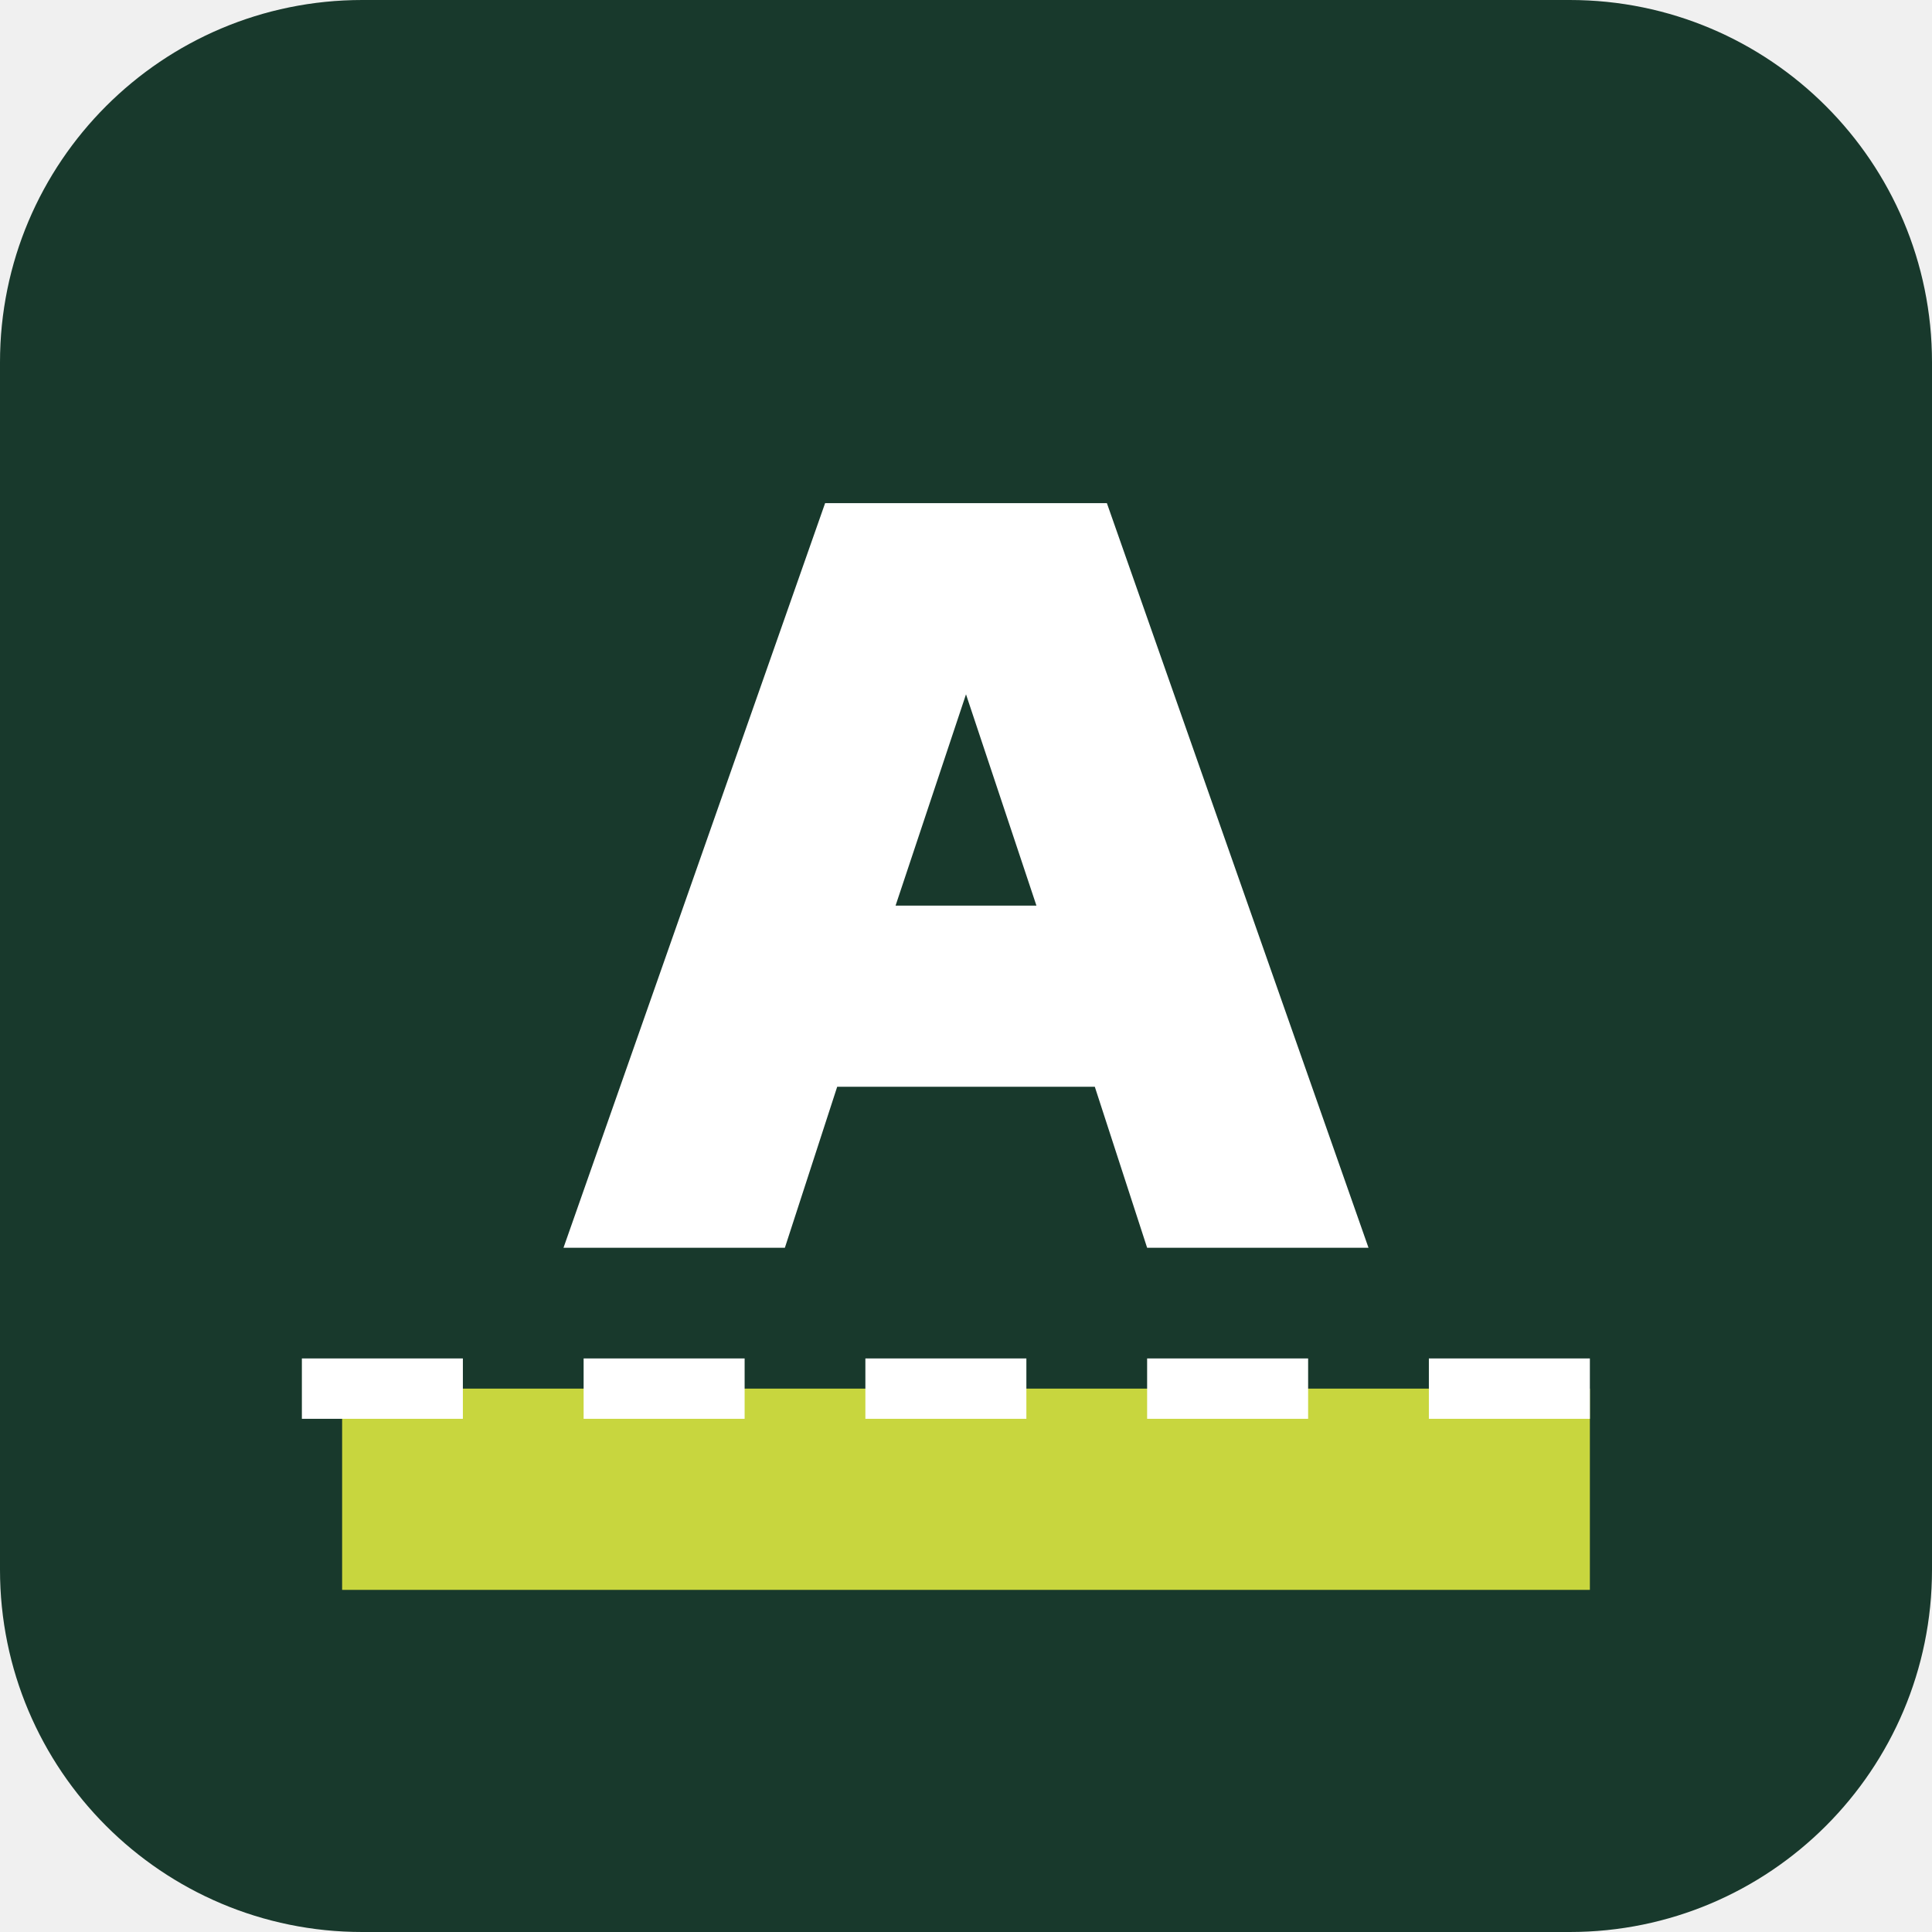
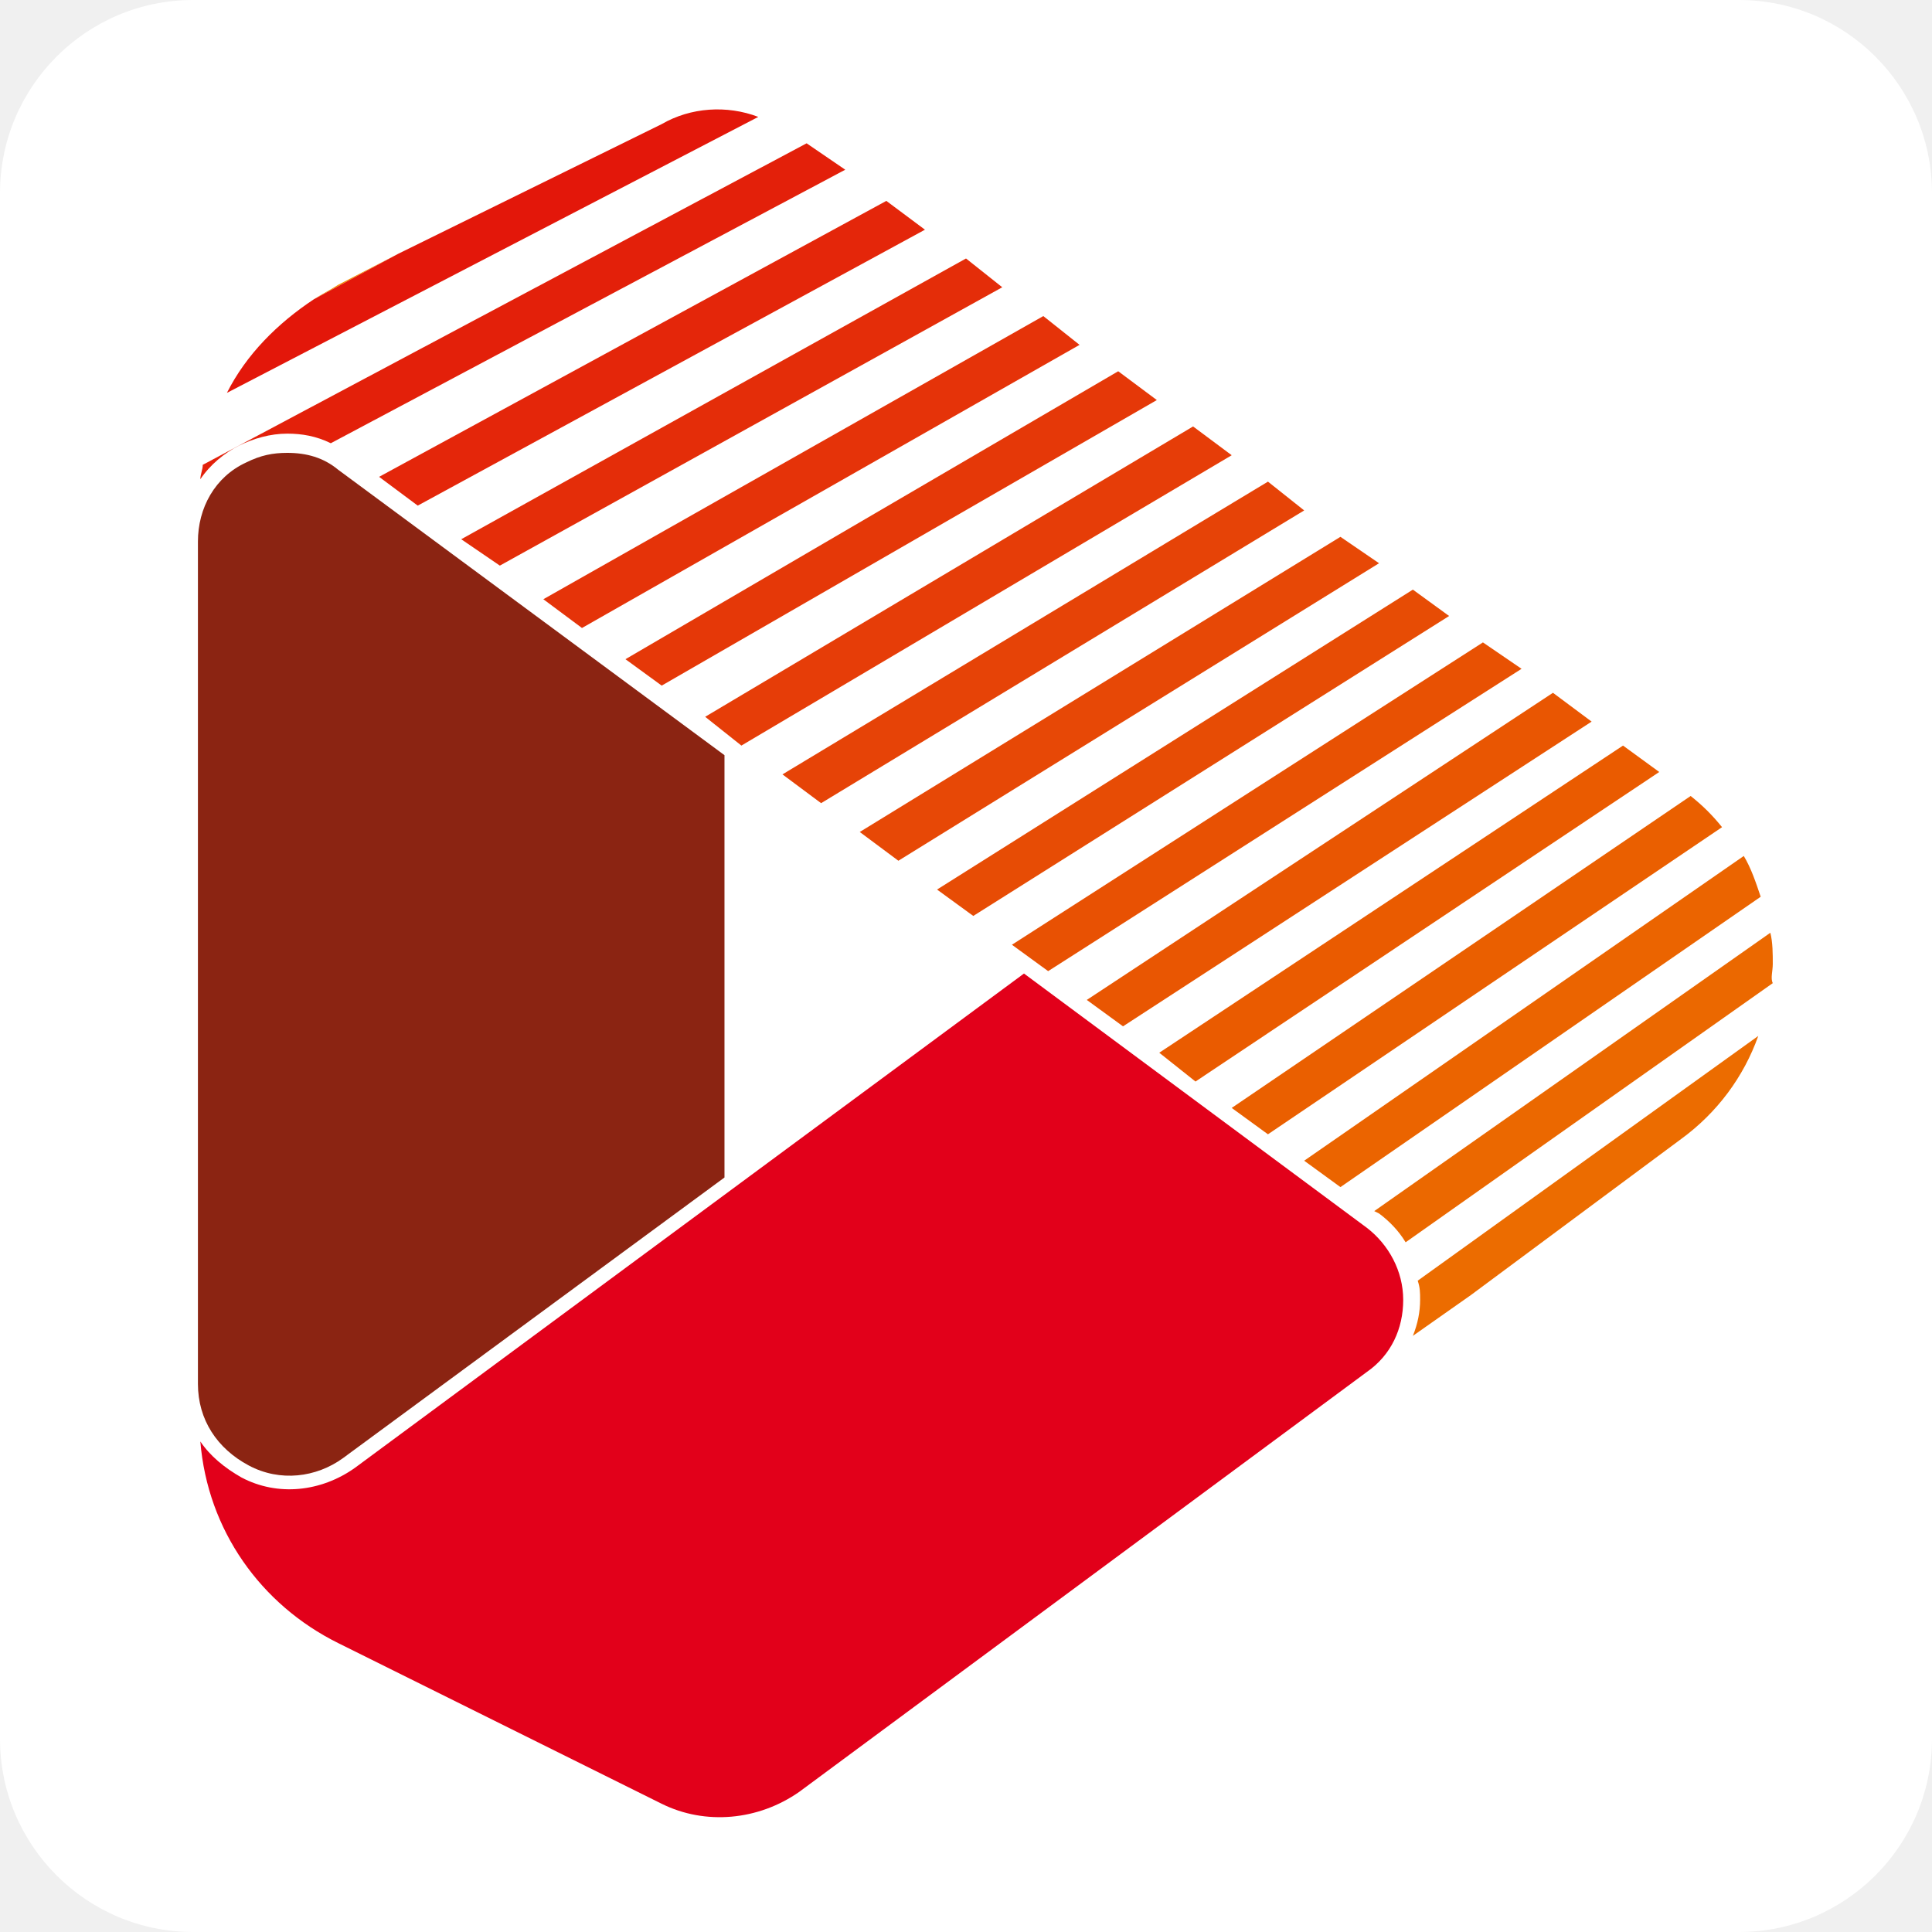
- <svg xmlns="http://www.w3.org/2000/svg" viewBox="0 0 96 96" role="img" aria-labelledby="title">
-   <rect width="96" height="96" rx="18" fill="#18392c" />
-   <path d="M17 69h62v10H17z" fill="#c8d63e" />
-   <path d="M28 62 41 25h14l13 37h-11l-2.6-8H41.6L39 62zm16.5-17h7L48 34.5z" fill="#fff" />
-   <path d="M15 69h66" stroke="#fff" stroke-width="3" stroke-dasharray="8 6" />
+ <svg xmlns="http://www.w3.org/2000/svg" viewBox="313 67 100 100" role="img" aria-labelledby="title">
+   <rect x="313" y="67" width="100" height="100" rx="10" fill="#FFFFFF" />
+   <g transform="translate(-156 -605)">
+     <path d="M381.469 96.153 356.778 111.552 358.764 113.043 383.206 97.519Z" fill="#FFFFFF" transform="matrix(1.00763 0 0 1 156 605)" />
+     <path d="M377.623 93.42 352.808 108.572 354.794 110.063 379.485 94.786Z" fill="#FFFFFF" transform="matrix(1.00763 0 0 1 156 605)" />
+     <path d="M373.9 90.563 348.713 105.591 350.823 107.082 375.762 91.929Z" fill="#FFFFFF" transform="matrix(1.00763 0 0 1 156 605)" />
+     <path d="M370.054 87.707 344.62 102.487 346.853 104.101 371.916 89.073Z" fill="#FFFFFF" transform="matrix(1.00763 0 0 1 156 605)" />
+     <path d="M392.388 104.35 368.317 120.123 370.179 121.489 394.001 105.591Z" fill="#FFFFFF" transform="matrix(1.00763 0 0 1 156 605)" />
+     <path d="M388.789 101.617 364.471 117.266 366.456 118.756 390.402 102.859Z" fill="#FFFFFF" transform="matrix(1.00763 0 0 1 156 605)" />
+     <path d="M385.068 98.884 360.625 114.409 362.61 115.9 386.805 100.251Z" fill="#FFFFFF" transform="matrix(1.00763 0 0 1 156 605)" />
+     <path d="M366.084 84.85 340.525 99.505 342.758 101.12 368.07 86.216Z" fill="#FFFFFF" transform="matrix(1.00763 0 0 1 156 605)" />
+     <path d="M351.691 74.045C351.071 73.548 350.327 73.299 349.582 73.051L322.286 87.335C321.666 88.452 321.294 89.694 321.045 91.059L352.064 74.418Z" fill="#FFFFFF" transform="matrix(1.00763 0 0 1 156 605)" />
+     <path d="M354.049 75.784 327.622 90.066C327.994 90.191 328.241 90.44 328.614 90.687L330.103 91.805 356.159 77.523Z" fill="#FFFFFF" transform="matrix(1.00763 0 0 1 156 605)" />
+     <path d="M327.994 81.745C327.622 81.994 327.125 82.243 326.753 82.49L331.095 80.131Z" fill="#F39100" transform="matrix(1.00763 0 0 1 156 605)" />
+     <path d="M358.143 78.889 332.088 93.171 334.322 94.911 360.252 80.379Z" fill="#FFFFFF" transform="matrix(1.00763 0 0 1 156 605)" />
+     <path d="M362.114 81.869 336.306 96.276 338.54 98.016 364.223 83.36Z" fill="#FFFFFF" transform="matrix(1.00763 0 0 1 156 605)" />
+     <path d="M397.103 107.828 395.862 106.958 372.04 122.98 373.9 124.346 397.475 108.2C397.35 108.075 397.227 107.951 397.103 107.828Z" fill="#FFFFFF" transform="matrix(1.00763 0 0 1 156 605)" />
+     <path d="M401.073 120.619C401.321 119.75 401.569 118.881 401.569 118.012L382.71 131.424C383.082 132.045 383.331 132.666 383.455 133.288Z" fill="#FFFFFF" transform="matrix(1.00763 0 0 1 156 605)" />
+     <path d="M399.088 109.814 375.762 125.711 377.499 127.078 400.081 111.305C399.832 110.808 399.46 110.187 399.088 109.814Z" fill="#FFFFFF" transform="matrix(1.00763 0 0 1 156 605)" />
+     <path d="M401.073 113.416 379.485 128.444 381.222 129.686 401.569 115.279C401.445 114.658 401.321 114.037 401.073 113.416Z" fill="#FFFFFF" transform="matrix(1.00763 0 0 1 156 605)" />
+     <path d="M383.331 136.269 386.309 134.034 383.331 136.269C383.331 136.144 383.331 136.269 383.331 136.269Z" fill="#F39100" transform="matrix(1.00763 0 0 1 156 605)" />
+     <path d="M383.578 134.281C383.578 134.902 383.455 135.523 383.206 136.144L386.184 134.034 396.979 125.96C398.84 124.594 400.204 122.731 400.949 120.619L383.455 133.288C383.578 133.66 383.578 133.909 383.578 134.281Z" fill="#EC6C00" transform="matrix(1.00763 0 0 1 156 605)" />
+     <path d="M401.694 116.893C401.694 116.397 401.694 115.776 401.569 115.279L381.222 129.686 381.469 129.81C381.965 130.182 382.463 130.68 382.834 131.301L401.694 117.887C401.569 117.639 401.694 117.266 401.694 116.893Z" fill="#EB6800" transform="matrix(1.00763 0 0 1 156 605)" />
+     <path d="M400.204 111.305 377.623 127.078 379.485 128.444 401.073 113.416C400.825 112.671 400.577 111.926 400.204 111.305Z" fill="#EB6400" transform="matrix(1.00763 0 0 1 156 605)" />
+     <path d="M397.475 108.2 373.9 124.346 375.762 125.711 399.088 109.814C398.591 109.193 398.095 108.696 397.475 108.2Z" fill="#EA5F00" transform="matrix(1.00763 0 0 1 156 605)" />
+     <path d="M394.001 105.591 370.179 121.489 372.04 122.98 395.862 106.958Z" fill="#EA5B00" transform="matrix(1.00763 0 0 1 156 605)" />
+     <path d="M390.402 102.859 366.456 118.756 368.317 120.123 392.388 104.35Z" fill="#E95602" transform="matrix(1.00763 0 0 1 156 605)" />
+     <path d="M386.805 100.251 362.61 115.9 364.471 117.266 388.789 101.617Z" fill="#E85103" transform="matrix(1.00763 0 0 1 156 605)" />
+     <path d="M383.206 97.519 358.764 113.043 360.625 114.409 385.068 98.884Z" fill="#E74C05" transform="matrix(1.00763 0 0 1 156 605)" />
+     <path d="M379.485 94.786 354.794 110.063 356.778 111.552 381.469 96.153Z" fill="#E74806" transform="matrix(1.00763 0 0 1 156 605)" />
+     <path d="M375.762 91.929 350.823 107.082 352.808 108.572 377.623 93.42Z" fill="#E64307" transform="matrix(1.00763 0 0 1 156 605)" />
+     <path d="M371.916 89.073 346.853 104.101 348.713 105.591 373.9 90.563Z" fill="#E63D08" transform="matrix(1.00763 0 0 1 156 605)" />
+     <path d="M368.07 86.216 342.758 101.12 344.62 102.487 370.054 87.707Z" fill="#E53808" transform="matrix(1.00763 0 0 1 156 605)" />
+     <path d="M364.223 83.36 338.54 98.016 340.525 99.505 366.084 84.85Z" fill="#E53309" transform="matrix(1.00763 0 0 1 156 605)" />
+     <path d="M360.252 80.379 334.322 94.911 336.306 96.276 362.114 81.869Z" fill="#E42D09" transform="matrix(1.00763 0 0 1 156 605)" />
+     <path d="M356.159 77.398 330.103 91.681 332.088 93.171 358.143 78.889Z" fill="#E4260A" transform="matrix(1.00763 0 0 1 156 605)" />
+     <path d="M352.064 74.418 321.045 91.059C321.045 91.308 320.921 91.557 320.921 91.805 321.417 91.059 322.162 90.44 322.907 90.066 323.652 89.694 324.52 89.445 325.388 89.445 326.132 89.445 326.877 89.57 327.622 89.942L354.049 75.784Z" fill="#E3200A" transform="matrix(1.00763 0 0 1 156 605)" />
+     <g>
+       <path d="M344.62 73.424 331.095 80.131 326.753 82.49C324.892 83.732 323.279 85.347 322.286 87.335L349.582 73.051C347.97 72.43 346.108 72.555 344.62 73.424Z" fill="#E3170A" transform="matrix(1.00763 0 0 1 156 605)" />
+     </g>
+     <g>
+       <path d="M327.994 152.042 344.62 160.363C346.853 161.48 349.582 161.233 351.691 159.742L380.849 138.007C382.09 137.137 382.71 135.772 382.71 134.281 382.71 132.791 381.965 131.424 380.849 130.556L363.23 117.39 328.862 142.975C327.125 144.218 324.892 144.466 323.031 143.472 322.162 142.975 321.417 142.354 320.921 141.61 321.294 146.204 324.023 150.054 327.994 152.042Z" fill="#E2001A" transform="matrix(1.00763 0 0 1 156 605)" />
+     </g>
+     <path d="M325.388 90.44C324.644 90.44 324.023 90.563 323.279 90.936 321.666 91.681 320.797 93.296 320.797 95.034L320.797 138.628C320.797 140.491 321.79 141.982 323.403 142.85 325.016 143.72 326.877 143.472 328.241 142.478L347.845 127.947 347.845 106.088 327.994 91.308C327.249 90.687 326.381 90.44 325.388 90.44Z" fill="#8B2412" transform="matrix(1.00763 0 0 1 156 605)" />
+   </g>
</svg>
